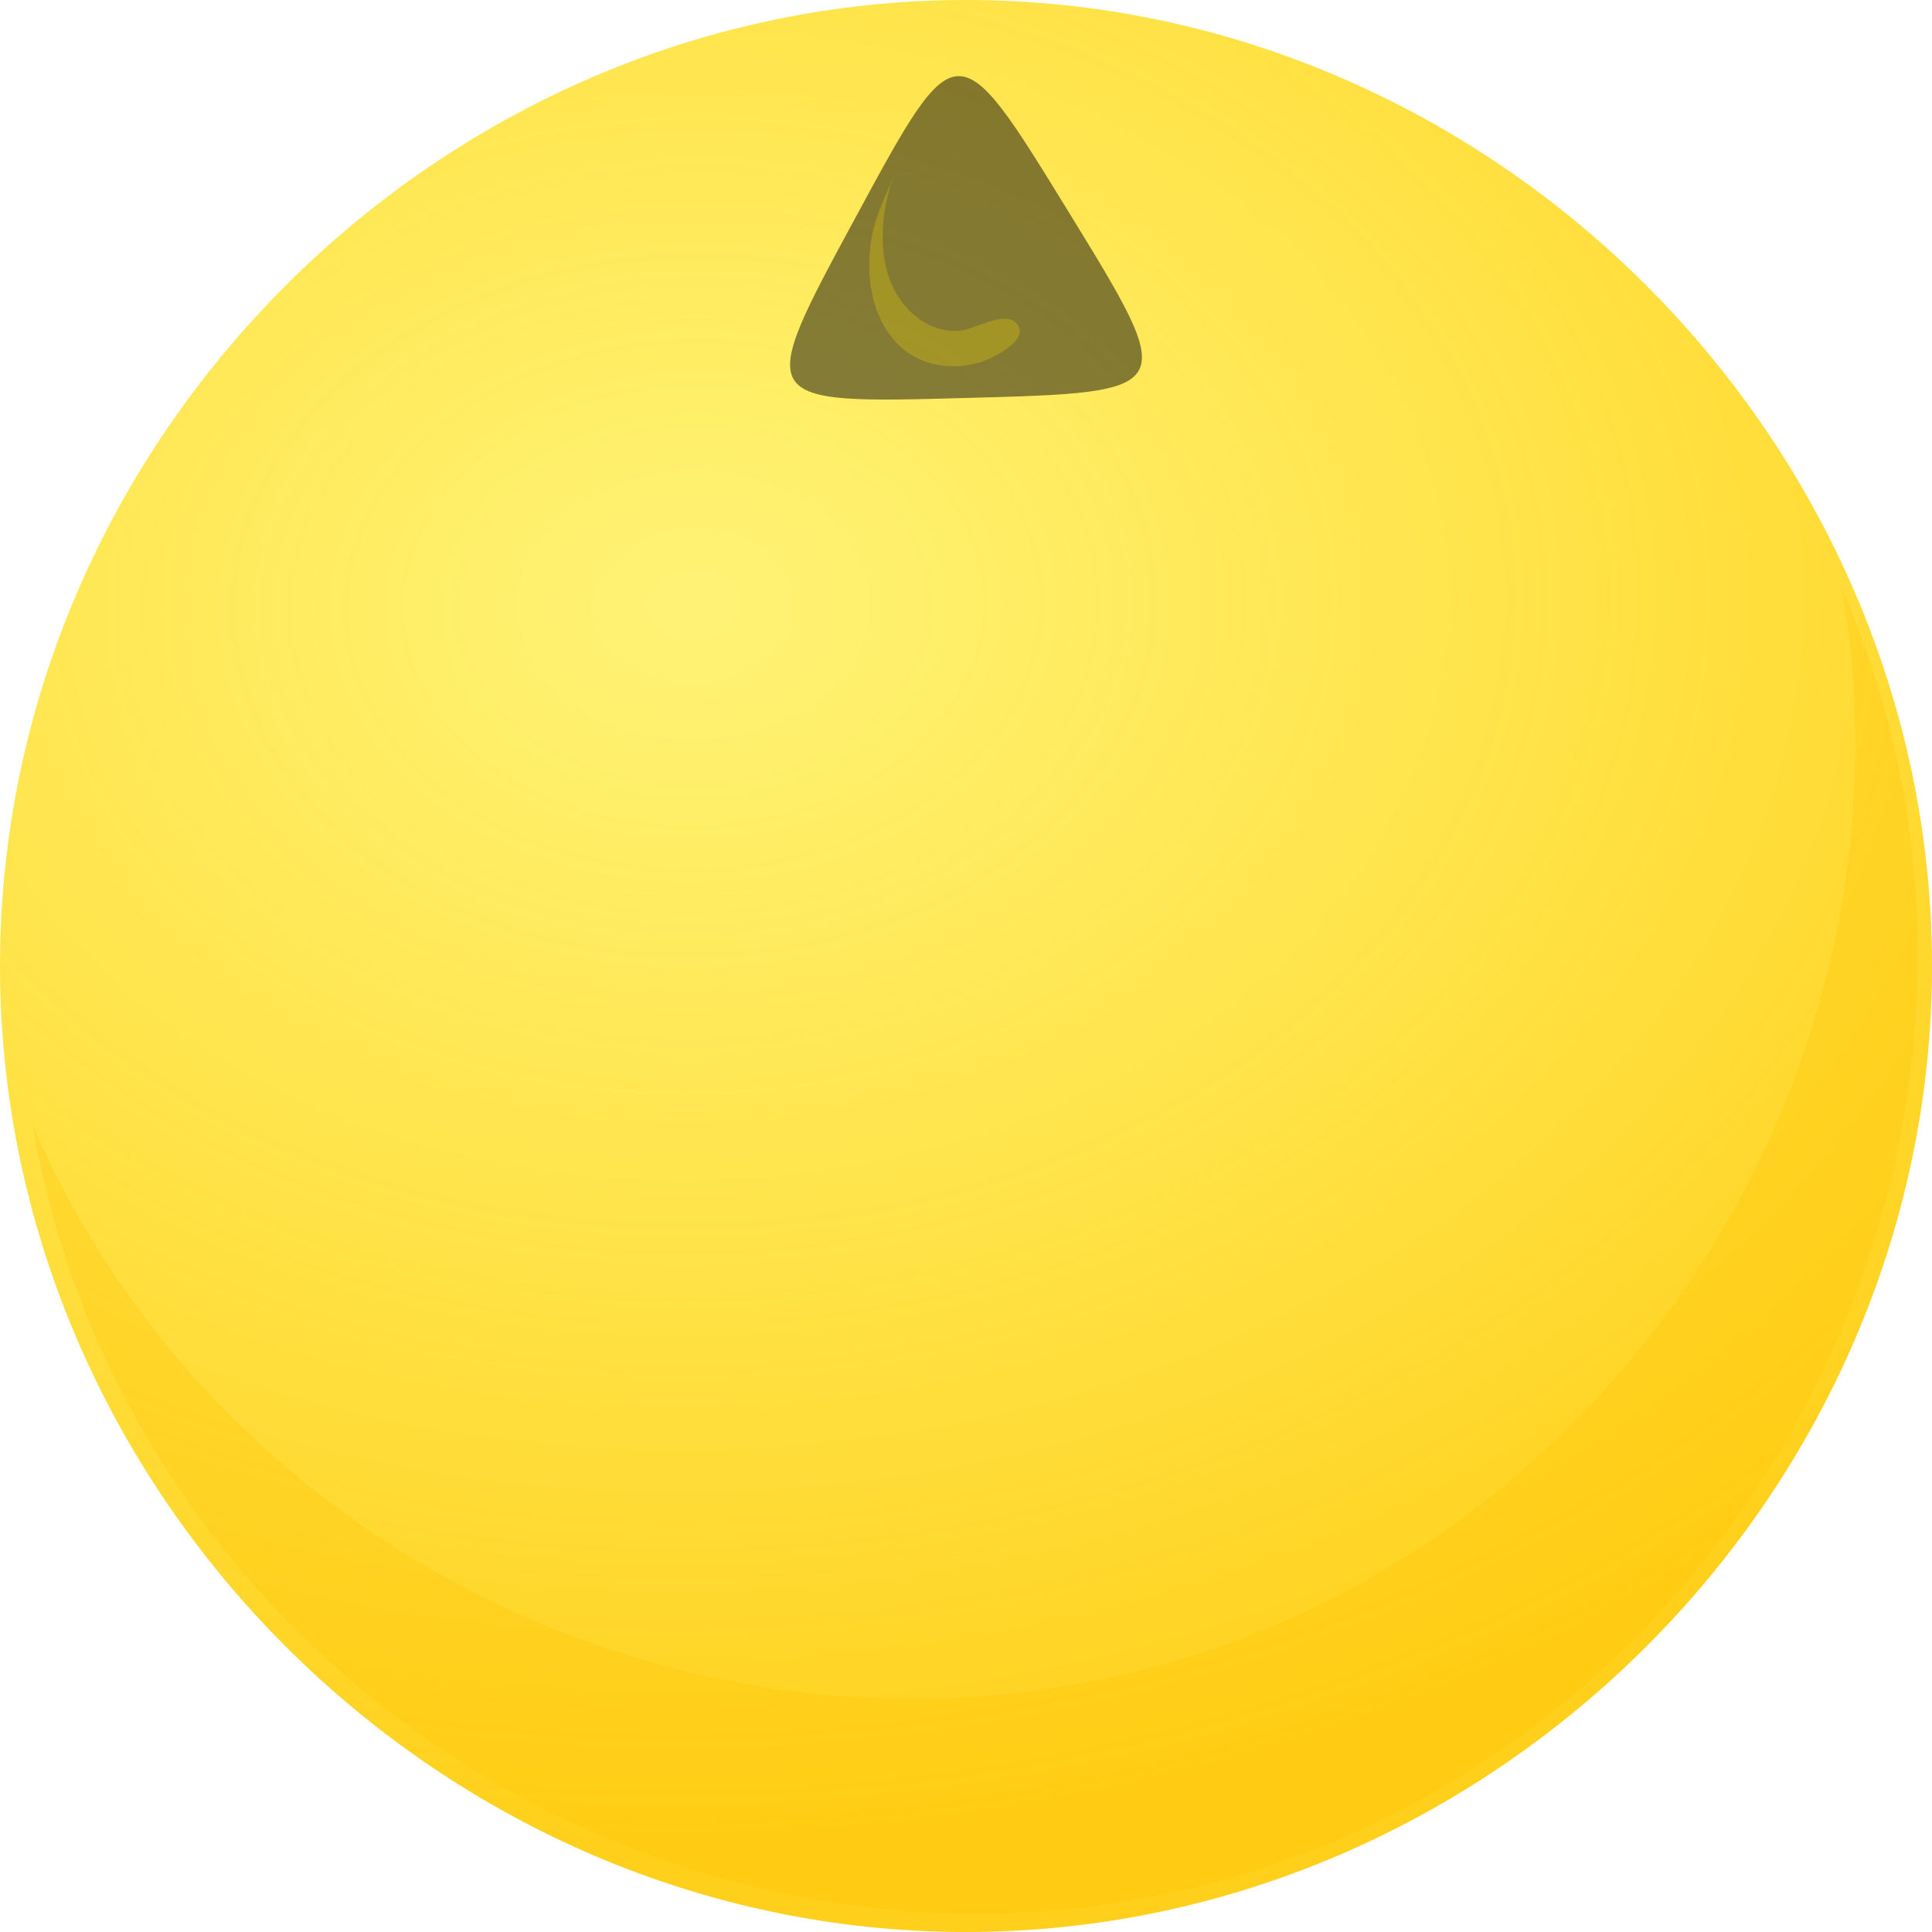
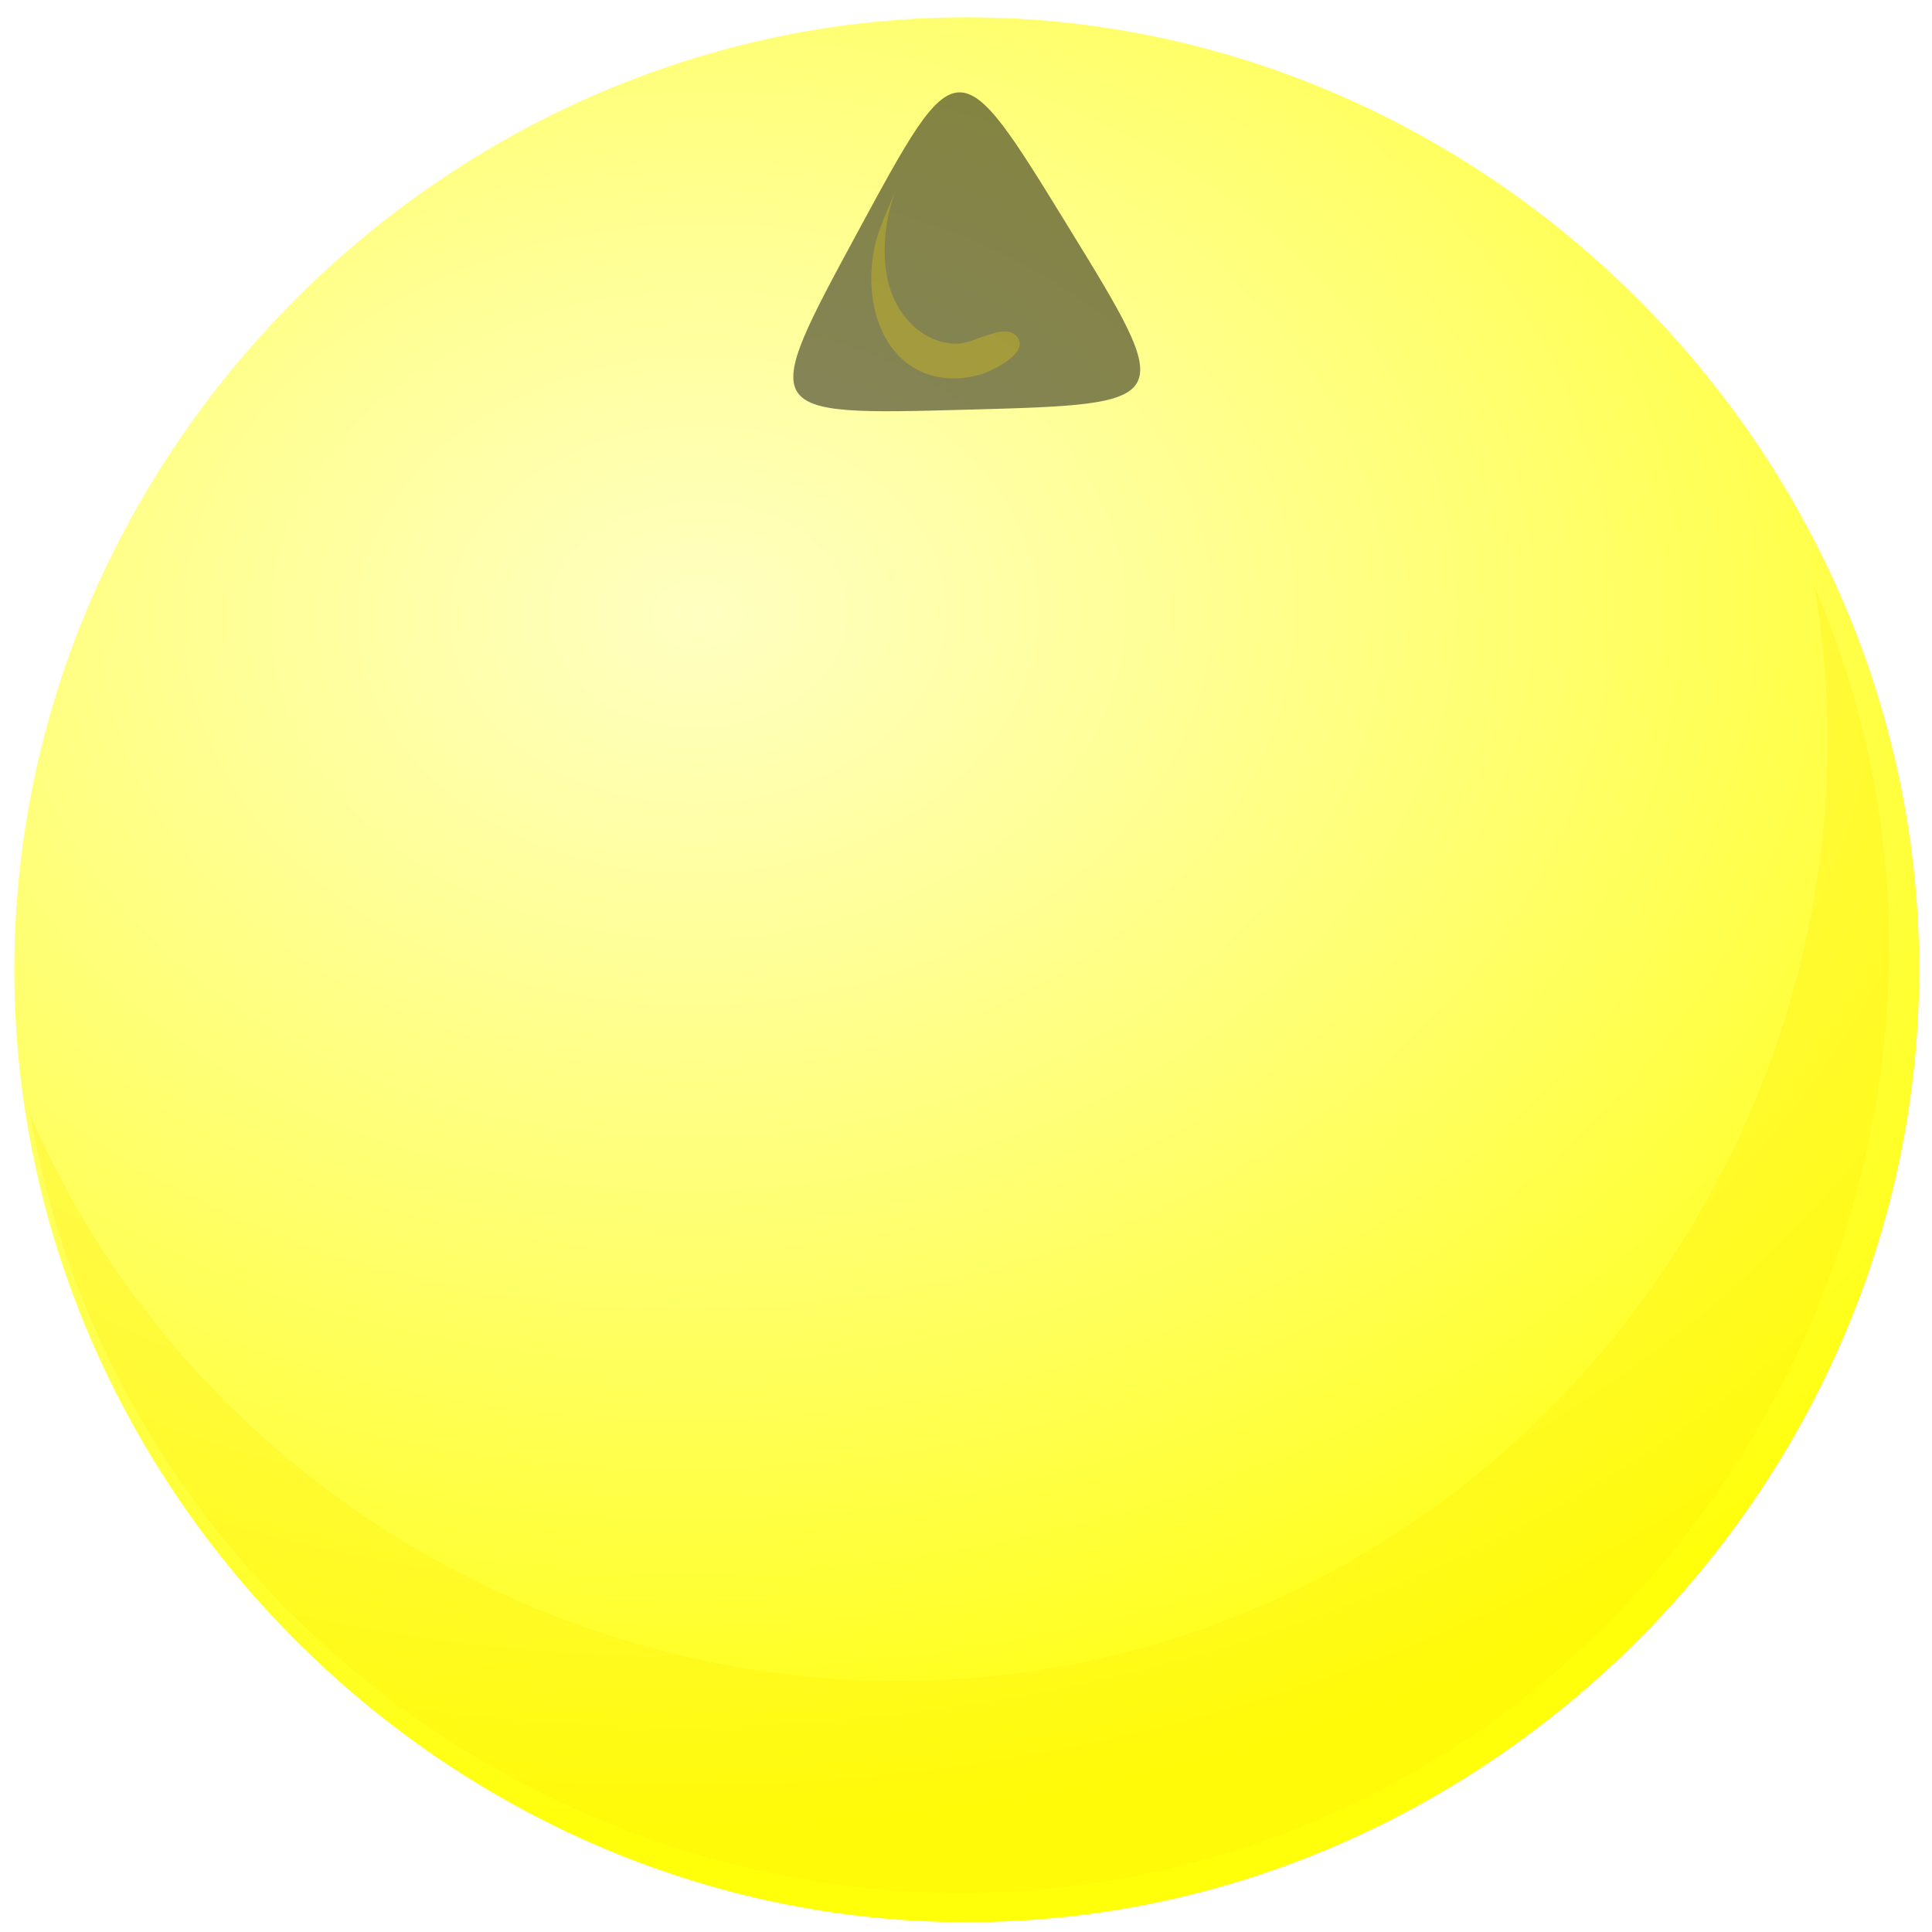
- <svg xmlns="http://www.w3.org/2000/svg" xmlns:xlink="http://www.w3.org/1999/xlink" width="566.929" height="566.929" viewBox="0 0 150 150" version="1.1" id="svg13342">
+ <svg xmlns="http://www.w3.org/2000/svg" xmlns:xlink="http://www.w3.org/1999/xlink" width="575" height="575" viewBox="0 0 152.135 152.135" version="1.1" id="svg13342">
  <defs id="defs13336">
    <linearGradient id="linearGradient1488">
-       <stop id="stop1484" offset="0" style="stop-color:#e5cb2c;stop-opacity:1;" />
-       <stop id="stop1486" offset="1" style="stop-color:#fcf69c;stop-opacity:0.207;" />
+       <stop id="stop1484" offset="0" style="stop-color:#ffff0a;stop-opacity:1" />
+       <stop id="stop1486" offset="1" style="stop-color:#ffffa1;stop-opacity:0.659" />
    </linearGradient>
    <linearGradient id="linearGradient14076">
-       <stop id="stop14072" offset="0" style="stop-color:#ffec2f;stop-opacity:0.659;" />
-       <stop id="stop14074" offset="1" style="stop-color:#ffd01b;stop-opacity:1;" />
+       <stop id="stop14072" offset="0" style="stop-color:#ffffa1;stop-opacity:0.659" />
+       <stop id="stop14074" offset="1" style="stop-color:#ffff0a;stop-opacity:1" />
    </linearGradient>
    <linearGradient id="linearGradient14062">
      <stop style="stop-color:#6495ed;stop-opacity:0.659" offset="0" id="stop14058" />
      <stop style="stop-color:#0000ff;stop-opacity:1" offset="1" id="stop14060" />
    </linearGradient>
+     <radialGradient id="ring" cx="44.447" cy="46.329" r="84.731" gradientUnits="userSpaceOnUse" gradientTransform="translate(-22.19736,-87.27827)">
+       <stop stop-color="#ffc154" offset="0" id="stop11294" />
+       <stop stop-color="#f29b00" offset="1" id="stop11296" />
+     </radialGradient>
    <radialGradient xlink:href="#linearGradient1488" id="radialGradient14066" gradientUnits="userSpaceOnUse" gradientTransform="matrix(1.962506,-0.02313612,0.0195723,1.660206,347.429,130.6341)" cx="-356.685" cy="-210.368" fx="-356.685" fy="-210.368" r="75" />
    <radialGradient xlink:href="#linearGradient14076" id="radialGradient14070" cx="25.119" cy="-41.775" fx="25.119" fy="-41.775" r="62.995" gradientUnits="userSpaceOnUse" gradientTransform="matrix(1.680335,-0.03801053,0.02888381,1.27687,-13.21212,11.25615)" />
    <radialGradient xlink:href="#linearGradient14062" id="radialGradient1460" gradientUnits="userSpaceOnUse" gradientTransform="matrix(1.962506,-0.02313612,0.0195723,1.660206,347.429,130.6341)" cx="-356.685" cy="-210.368" fx="-356.685" fy="-210.368" r="75" />
  </defs>
-   <g id="g14040" style="fill:url(#radialGradient14066);fill-opacity:1" transform="translate(398.4234,265.7135)">
-     <g style="fill:url(#radialGradient1460);fill-opacity:1" transform="matrix(1.190571,0,0,1.190571,-377.6749,-167.4423)" id="g12732">
-       <path d="m 108.563,-19.546 c 0,34.33 -28.665,62.995 -62.995,62.995 c -34.33,0 -62.995,-28.665 -62.995,-62.995 c 0,-34.33 28.664,-62.995 62.995,-62.995 c 34.331,0 62.995,28.664 62.995,62.995" id="path11303" style="fill:url(#radialGradient14070);fill-opacity:1" />
-     </g>
-   </g>
-   <path d="m 143.01,45.714 c 6.059,35.321 -15.036,70.801 -48.96,82.359 C 58.071,140.333 17.586,122.212 2.539,87.364 C 9.769,129.54 53.135,157.266 94.455,146.115 c 42.659,-11.514 66.139,-59.721 48.555,-100.401" id="path11305" style="opacity:0.278;fill:#fec100;fill-opacity:1;stroke-width:1.191" />
-   <g id="g1442" transform="translate(402.8661,266.3452)">
-     <g id="g1448" transform="rotate(19.47145,-318.0067,-203.0575)">
-       <g id="g1433">
-         <g id="g1436">
-           <path style="opacity:0.506;fill:#0c0b09;fill-opacity:1;fill-rule:evenodd;stroke:none;stroke-width:1.191;paint-order:normal" id="path12483" d="m -338.025,-230.336 c -15.393,5.92 -15.393,5.92 -12.824,-10.37 c 2.569,-16.291 2.569,-16.291 15.393,-5.92 c 12.824,10.37 12.824,10.37 -2.569,16.291 z" />
+   <g id="layer1">
+     <g id="g1" transform="translate(0,0.5291667)">
+       <g id="g14040" style="fill:url(#radialGradient14066);fill-opacity:1" transform="translate(399.5503,266.5461)">
+         <g style="fill:url(#radialGradient1460);fill-opacity:1" transform="matrix(1.190571,0,0,1.190571,-377.6749,-167.4423)" id="g12732">
+           <path d="m 108.563,-19.546 c 0,34.33 -28.665,62.995 -62.995,62.995 -34.33,0 -62.995,-28.665 -62.995,-62.995 0,-34.33 28.664,-62.995 62.995,-62.995 34.331,0 62.995,28.664 62.995,62.995" id="path11303" style="fill:url(#radialGradient14070);fill-opacity:1" />
        </g>
      </g>
-       <path d="m -336.462,-237.134 c -1.178,-0.502 -2.83,1.665 -3.948,2.125 c -2.089,0.86 -4.492,0.02 -6.112,-1.733 c -1.714,-1.854 -2.723,-5.118 -2.604,-8.177 c 3.7e-4,-0.008 4.6e-4,-0.01 4.3e-4,-0.005 c -0.058,1.854 -0.338,3.568 -0.016,5.41 c 0.533,3.053 2.122,5.596 4.237,6.811 c 2.186,1.255 4.755,0.973 6.924,-0.593 c 0.669,-0.484 3.324,-3.069 1.52,-3.838" id="path11307-5" style="opacity:0.257;fill:#ffe000;stroke:none;stroke-width:0.164" />
+       <path d="M 142.875,45.646 C 148.934,80.966 127.839,116.447 93.915,128.005 57.936,140.264 17.451,122.144 2.404,87.296 9.635,129.472 53,157.198 94.32,146.047 136.979,134.533 160.459,86.325 142.875,45.646" id="path11305" style="opacity:0.278;fill:#feec00;fill-opacity:1;stroke-width:1.191" />
+       <g id="g1442" transform="translate(403.993,267.1778)">
+         <g id="g1448" transform="rotate(19.47145,-318.0067,-203.0575)">
+           <g id="g1433">
+             <g id="g1436">
+               <path style="opacity:0.506;fill:#0c0b09;fill-opacity:1;fill-rule:evenodd;stroke:none;stroke-width:1.191;paint-order:normal" id="path12483" d="m -338.025,-230.336 c -15.393,5.92 -15.393,5.92 -12.824,-10.37 2.569,-16.291 2.569,-16.291 15.393,-5.92 12.824,10.37 12.824,10.37 -2.569,16.291 z" />
+             </g>
+           </g>
+           <path d="m -336.462,-237.134 c -1.178,-0.502 -2.83,1.665 -3.948,2.125 -2.089,0.86 -4.492,0.02 -6.112,-1.733 -1.714,-1.854 -2.723,-5.118 -2.604,-8.177 3.7e-4,-0.008 4.6e-4,-0.01 4.3e-4,-0.005 -0.058,1.854 -0.338,3.568 -0.016,5.41 0.533,3.053 2.122,5.596 4.237,6.811 2.186,1.255 4.755,0.973 6.924,-0.593 0.669,-0.484 3.324,-3.069 1.52,-3.838" id="path11307-5" style="opacity:0.257;fill:#ffe000;stroke:none;stroke-width:0.164" />
+         </g>
+       </g>
    </g>
  </g>
</svg>
